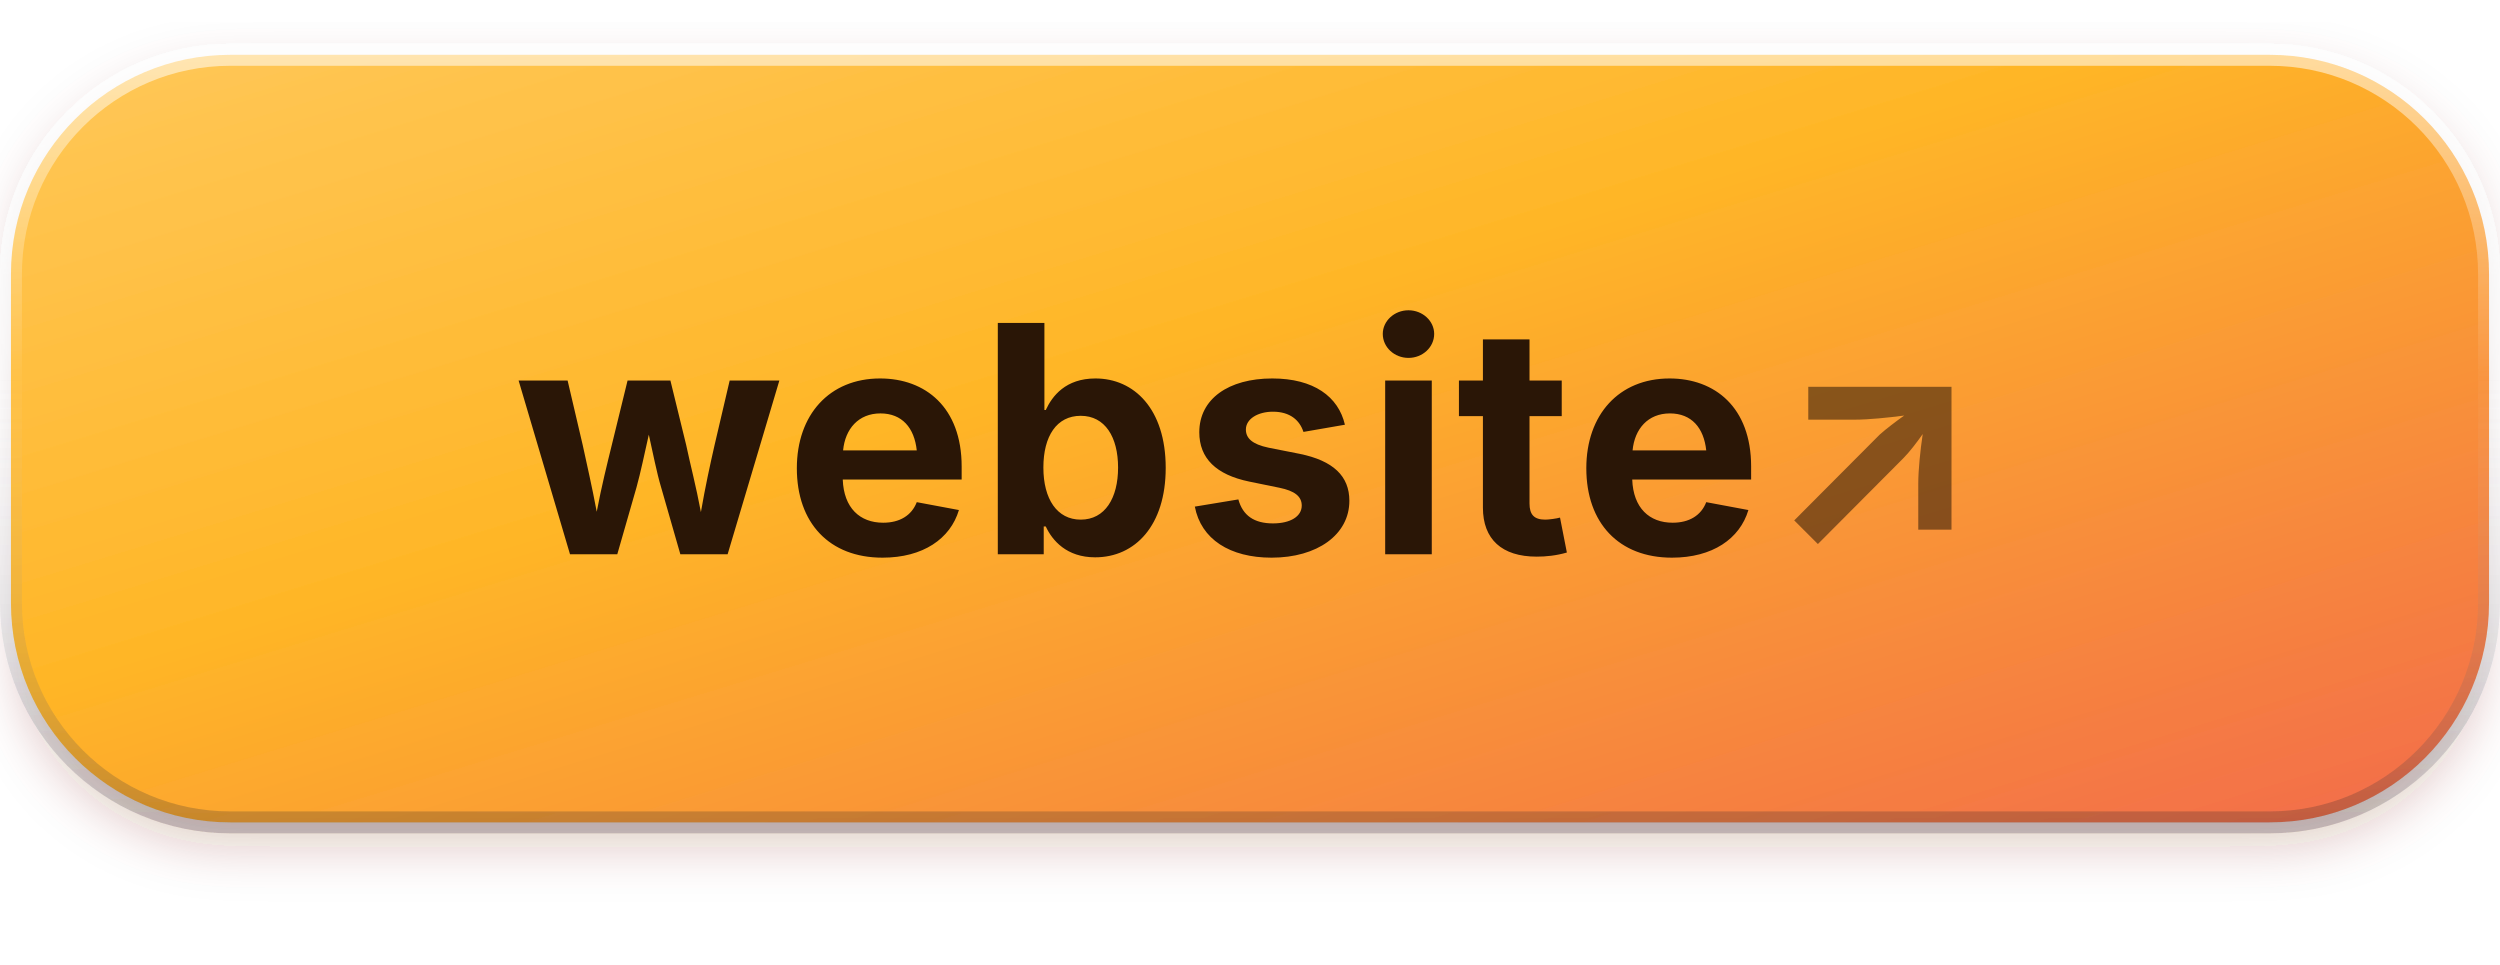
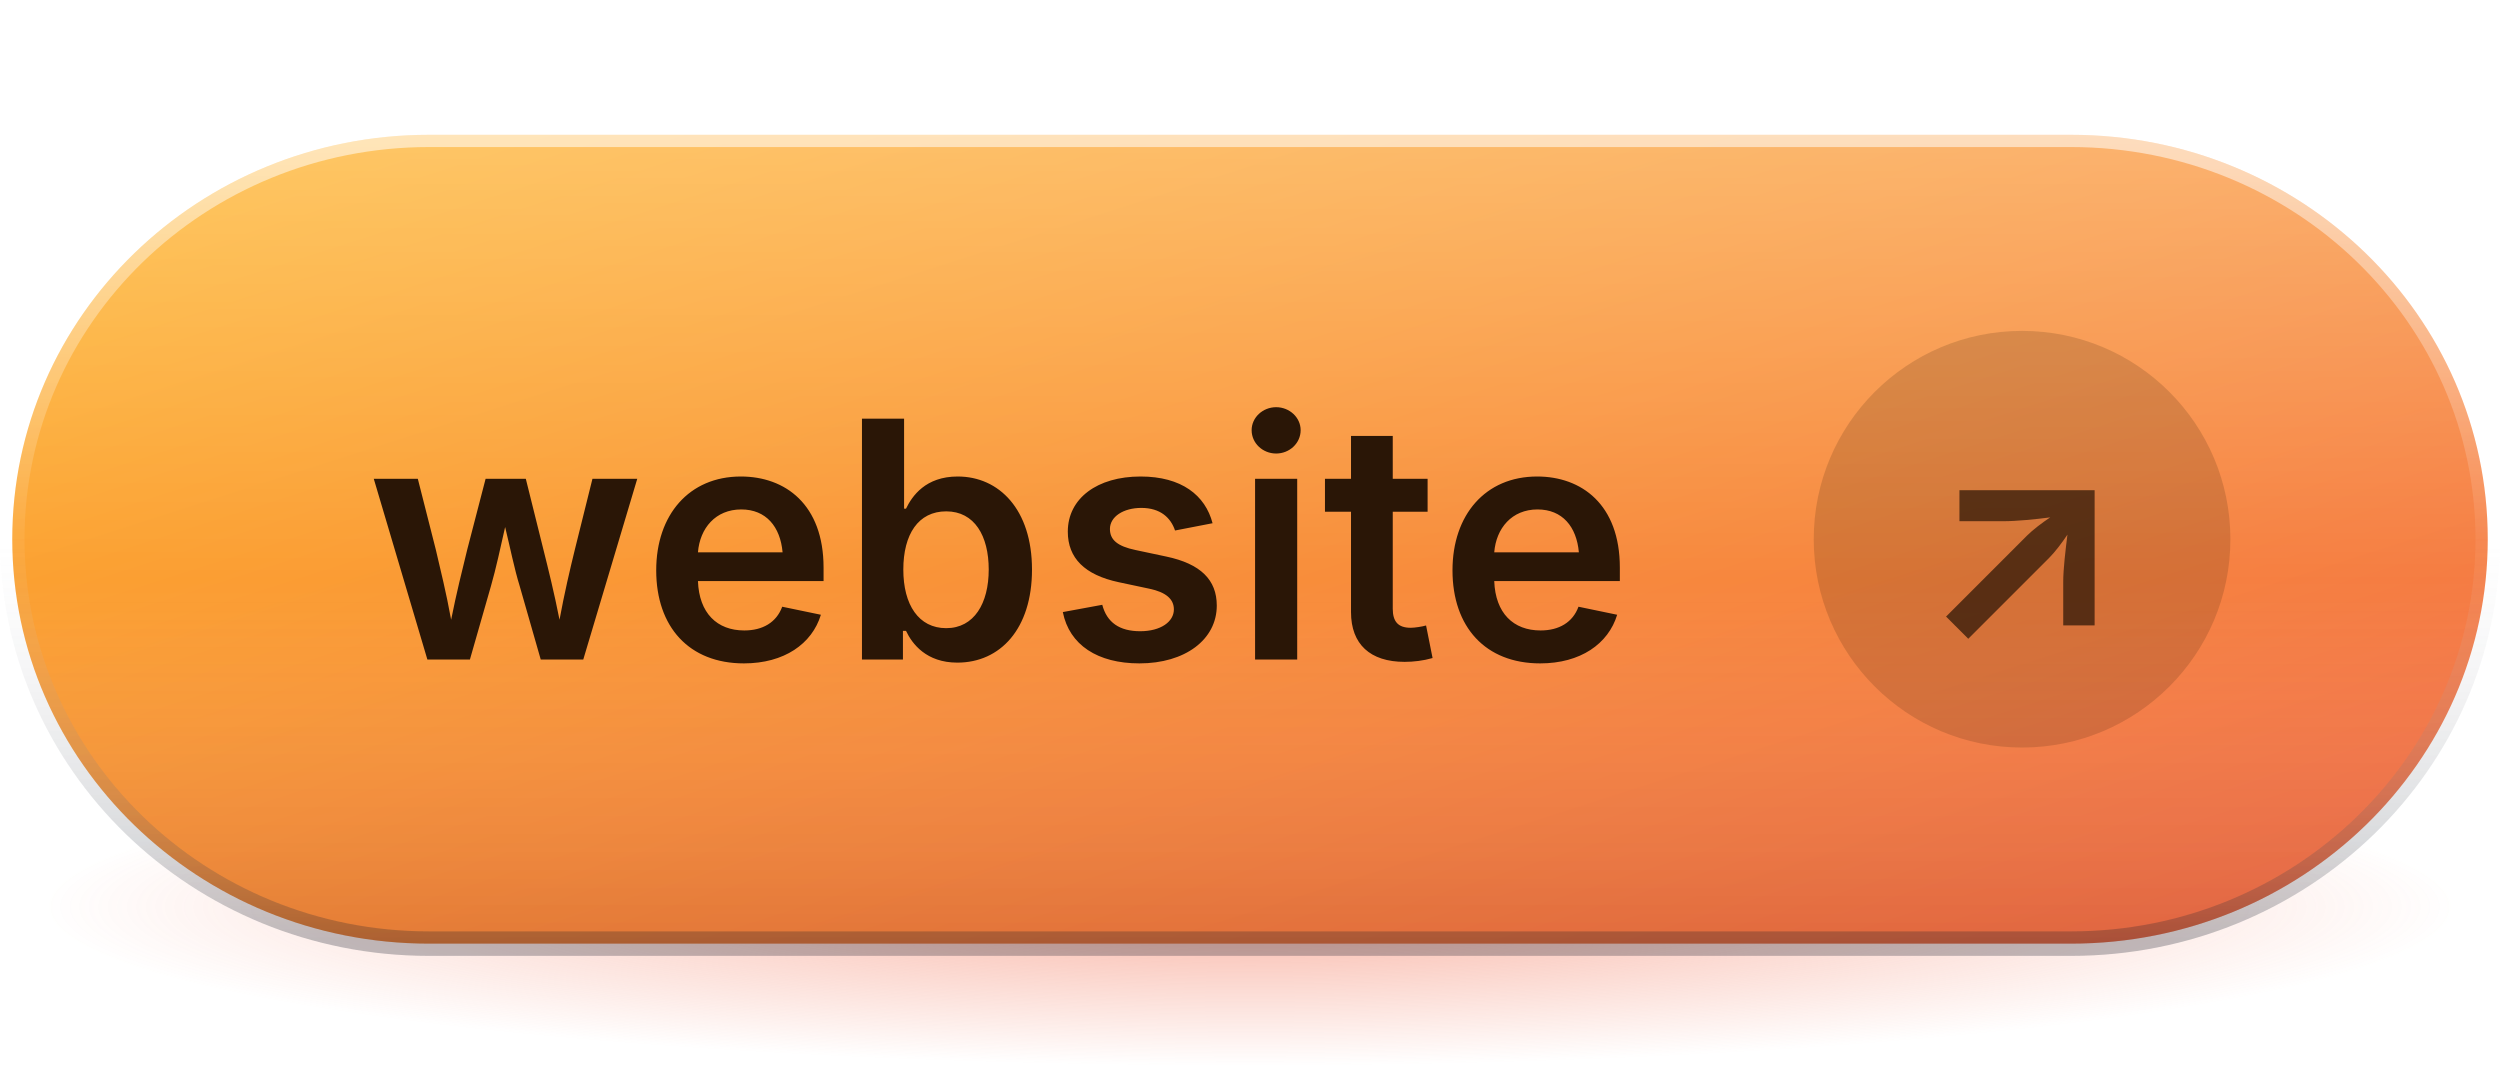
- <svg xmlns="http://www.w3.org/2000/svg" width="114" height="44" viewBox="0 0 114 44" role="img" aria-label="website">
+ <svg xmlns="http://www.w3.org/2000/svg" width="102" height="44" viewBox="0 0 102 44" role="img" aria-label="website">
  <defs>
    <linearGradient id="face" x1="0" y1="0" x2="1" y2="1">
-       <stop offset="0" stop-color="#ffc85a" />
-       <stop offset="0.42" stop-color="#ffb627" />
+       <stop offset="0" stop-color="#ffb627" />
      <stop offset="1" stop-color="#f26a4b" />
-       <animateTransform attributeName="gradientTransform" type="translate" values="-0.10 0;0.10 0;-0.10 0" dur="11s" repeatCount="indefinite" />
+       <animateTransform attributeName="gradientTransform" type="translate" values="-0.08 0;0.08 0;-0.08 0" dur="9s" repeatCount="indefinite" />
    </linearGradient>
-     <linearGradient id="edge" x1="0" y1="0" x2="0" y2="1">
+     <linearGradient id="mold" x1="0" y1="0" x2="0" y2="1">
+       <stop offset="0" stop-color="#ffffff" stop-opacity="0.28" />
+       <stop offset="0.55" stop-color="#ffffff" stop-opacity="0" />
+       <stop offset="1" stop-color="#7a2c14" stop-opacity="0.16" />
+     </linearGradient>
+     <linearGradient id="rim" x1="0" y1="0" x2="0" y2="1">
      <stop offset="0" stop-color="#ffffff" stop-opacity="0.55" />
-       <stop offset="0.42" stop-color="#ffffff" stop-opacity="0.04" />
-       <stop offset="1" stop-color="#0a1322" stop-opacity="0.22" />
+       <stop offset="0.5" stop-color="#ffffff" stop-opacity="0.06" />
+       <stop offset="1" stop-color="#0a1322" stop-opacity="0.26" />
    </linearGradient>
-     <filter id="lift" x="-40%" y="-40%" width="180%" height="200%">
-       <feDropShadow dx="0" dy="4" stdDeviation="6.5" flood-color="#f26a4b" flood-opacity="0.34" />
-       <feDropShadow dx="0" dy="1" stdDeviation="1.2" flood-color="#7a2c14" flood-opacity="0.22" />
-     </filter>
+     <radialGradient id="bloom" cx="0.5" cy="0.5" r="0.5">
+       <stop offset="0" stop-color="#f26a4b" stop-opacity="0.5" />
+       <stop offset="0.6" stop-color="#f26a4b" stop-opacity="0.2" />
+       <stop offset="1" stop-color="#f26a4b" stop-opacity="0" />
+     </radialGradient>
  </defs>
-   <g filter="url(#lift)">
-     <rect x="0.5" y="2.5" width="113" height="35" rx="10" fill="url(#face)" />
-     <rect x="0.5" y="2.5" width="113" height="35" rx="10" fill="none" stroke="url(#edge)" stroke-width="1" />
-   </g>
-   <text x="57" y="20" dominant-baseline="central" text-anchor="middle" font-family="Segoe UI, Inter, -apple-system, BlinkMacSystemFont, Helvetica, Arial, sans-serif" font-size="14.5" font-weight="700" letter-spacing="0.2" fill="#2a1606">website<tspan font-size="13" fill-opacity="0.55"> ↗</tspan>
-   </text>
+   <ellipse cx="51" cy="37" rx="49" ry="6.5" fill="url(#bloom)" />
+   <rect x="0.5" y="5.5" width="101" height="33" rx="17" fill="url(#face)" />
+   <rect x="0.5" y="5.5" width="101" height="33" rx="17" fill="url(#mold)" />
+   <rect x="0.5" y="5.5" width="101" height="33" rx="17" fill="none" stroke="url(#rim)" stroke-width="1" />
+   <text x="40.8" y="22" dominant-baseline="central" text-anchor="middle" font-family="Segoe UI, Inter, -apple-system, BlinkMacSystemFont, Helvetica, Arial, sans-serif" font-size="13.5" font-weight="600" letter-spacing="0.1" fill="#2a1606">website</text>
+   <circle cx="82.5" cy="22" r="8.5" fill="rgba(42, 22, 6, 0.16)" />
+   <text x="82.5" y="22" dominant-baseline="central" text-anchor="middle" font-family="Segoe UI, Inter, -apple-system, BlinkMacSystemFont, Helvetica, Arial, sans-serif" font-size="11" font-weight="700" fill="#2a1606" fill-opacity="0.72">↗</text>
</svg>
